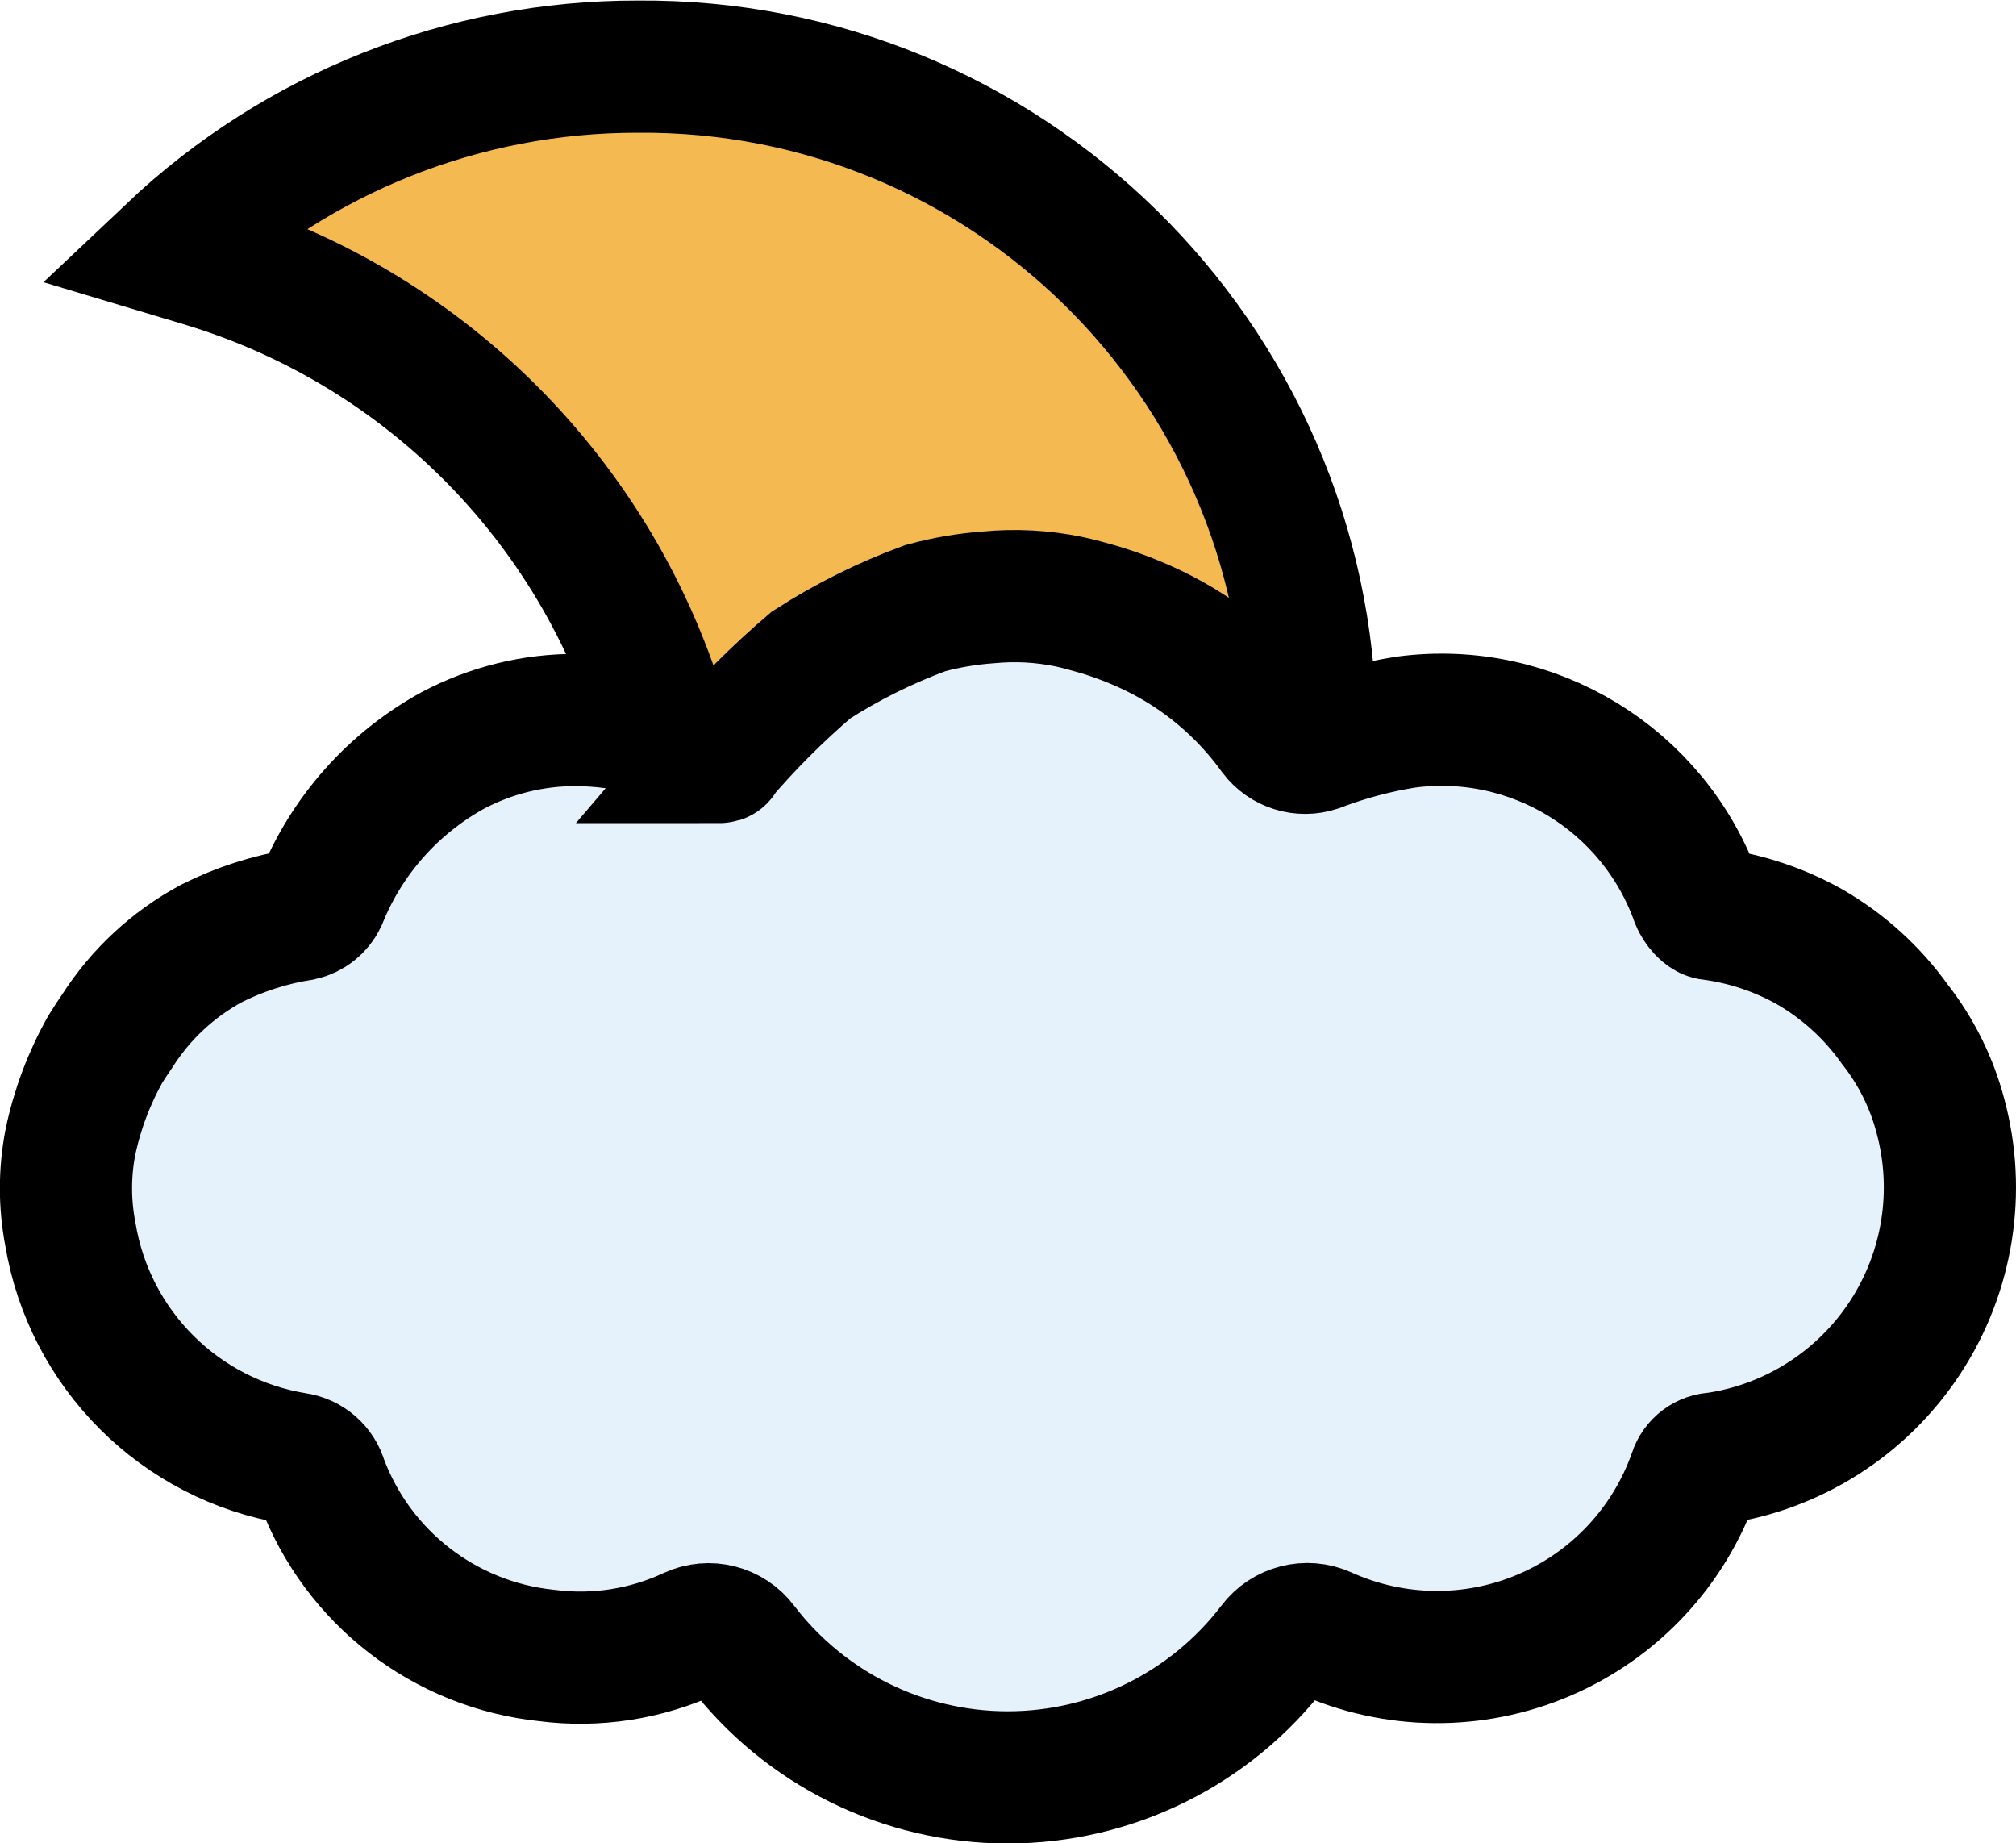
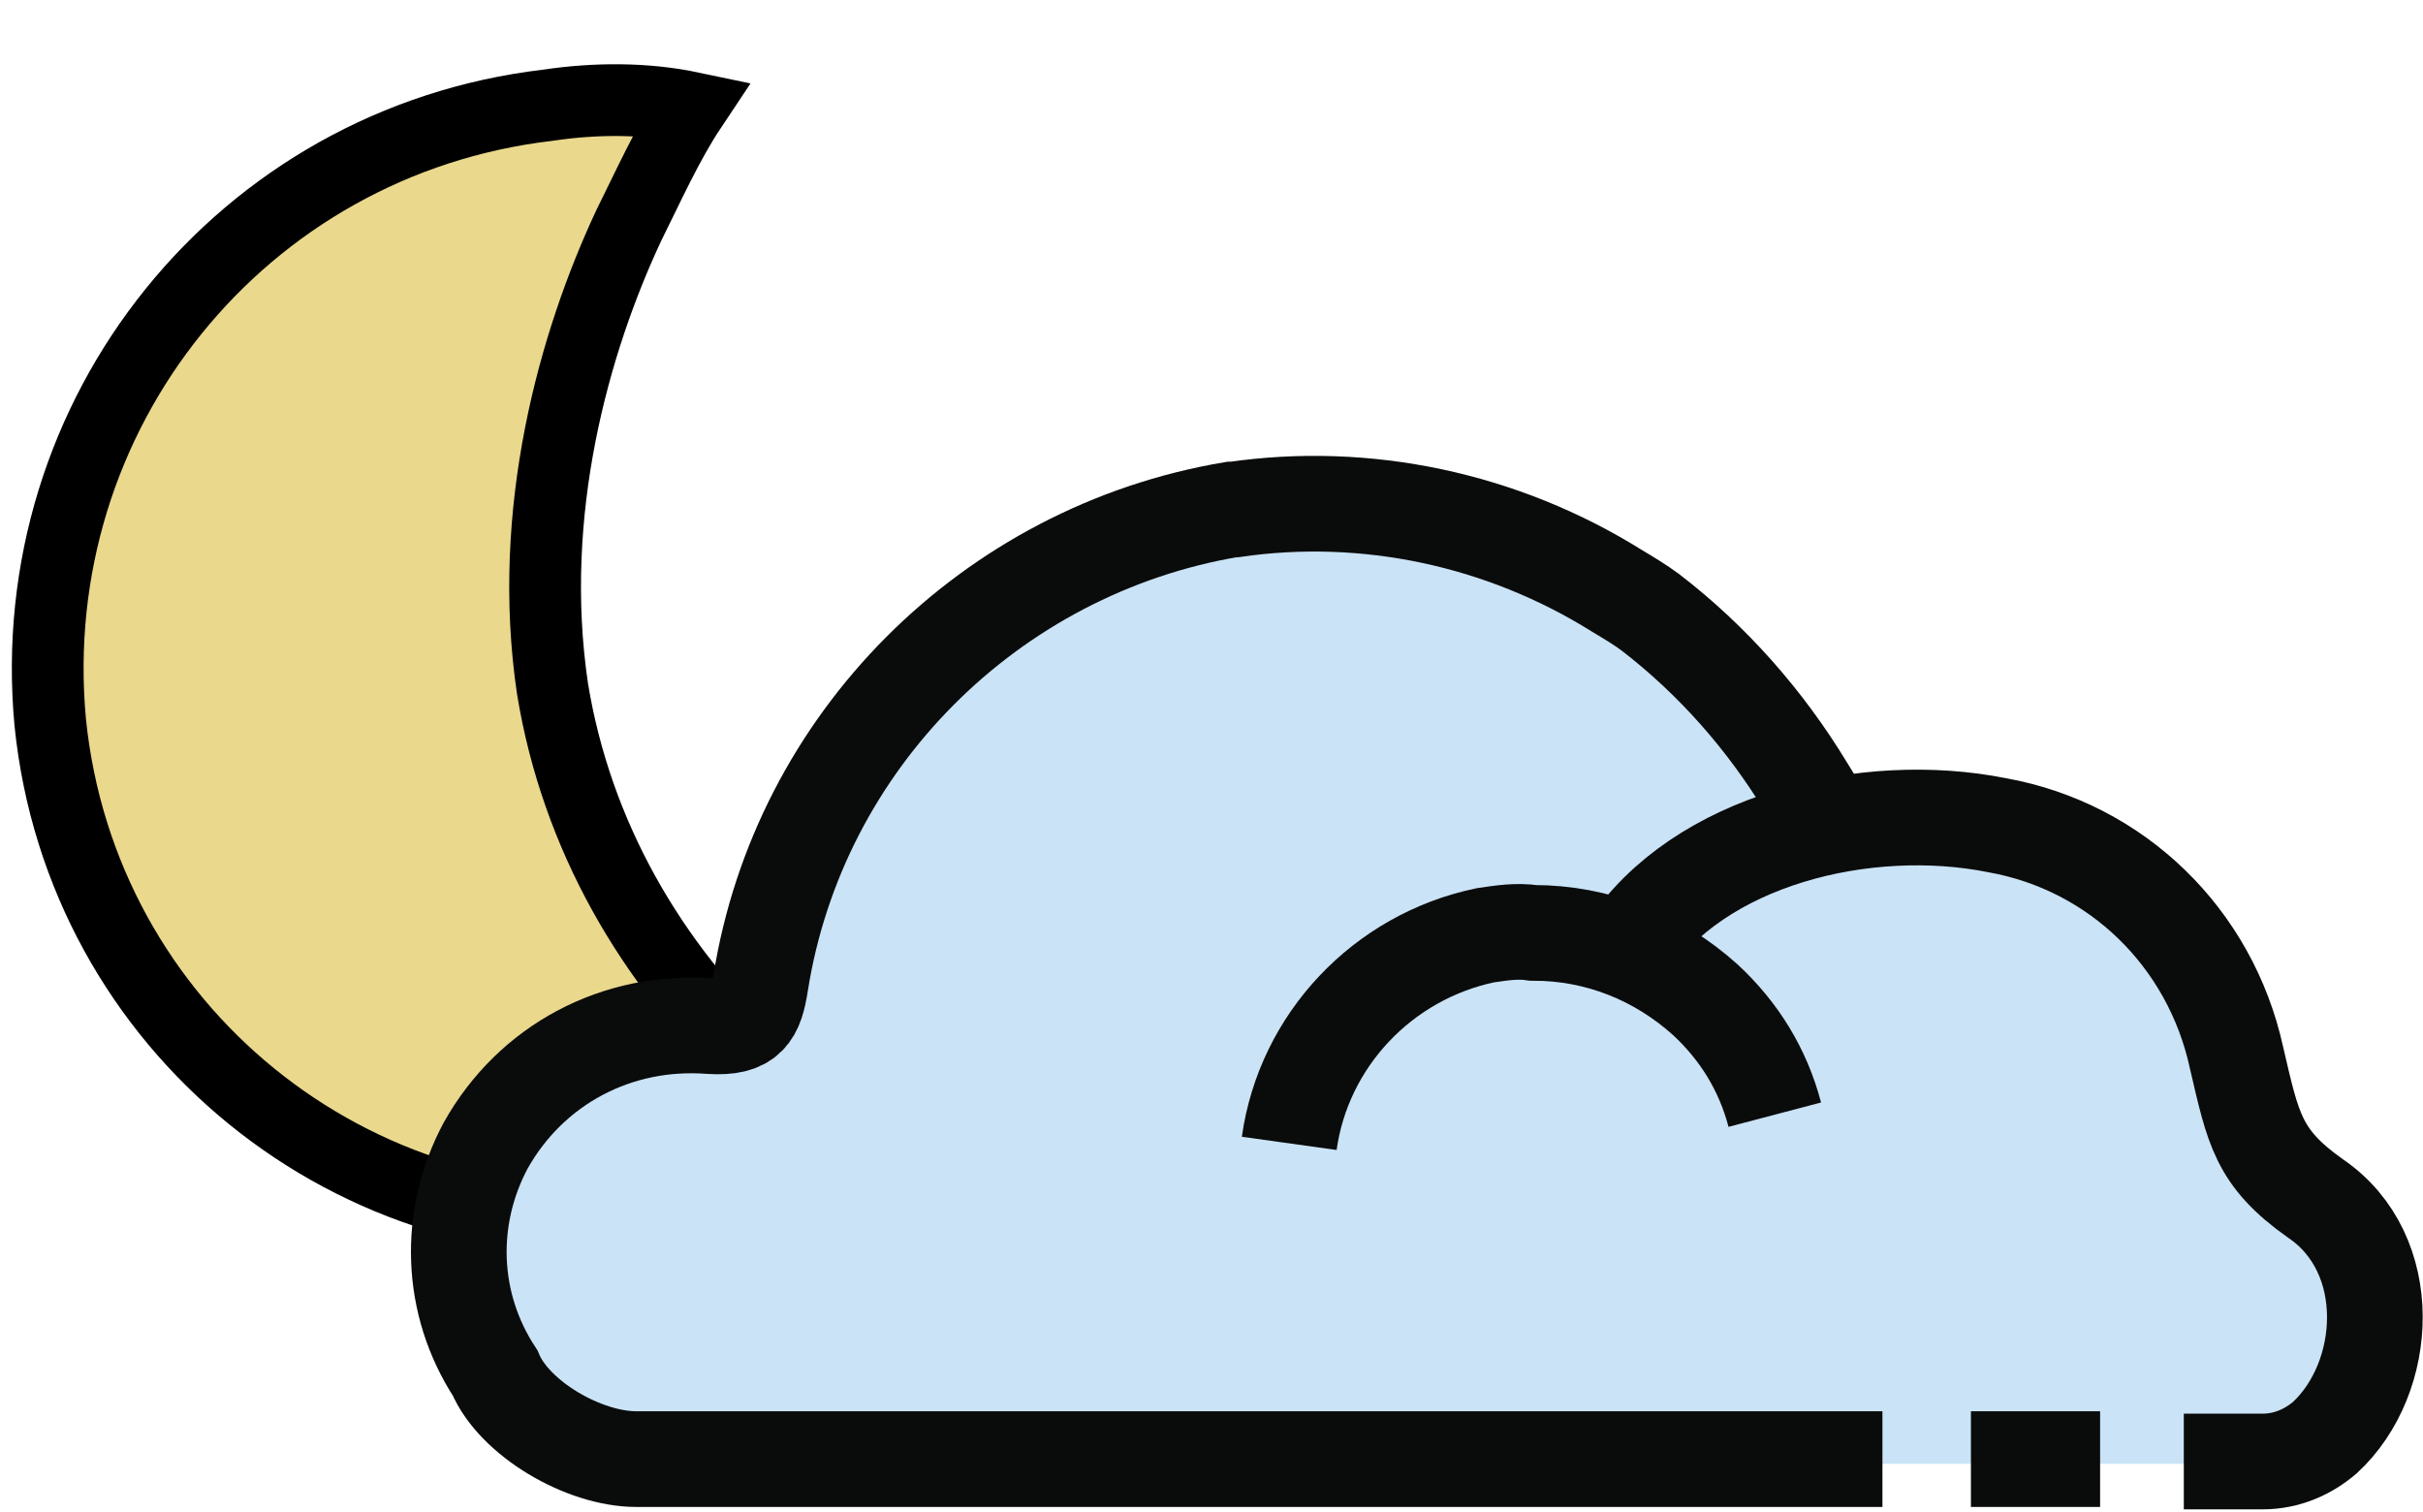
- <svg xmlns="http://www.w3.org/2000/svg" viewBox="0 0 76.26 69.69">
-   <defs>
-     <style>.cls-1{fill:#e5f1fb;}.cls-2{fill:#f5b952;}.cls-3{fill:none;stroke:#000;stroke-miterlimit:10;stroke-width:5px;}</style>
-   </defs>
-   <g id="Layer_2" data-name="Layer 2">
-     <g id="Layer_1-2" data-name="Layer 1">
-       <path class="cls-1" d="M73.41,43.73a10,10,0,0,0-1.94-3.79A9.73,9.73,0,0,0,69,37.62a10.45,10.45,0,0,0-4.21-1.56c-.21,0-.46-.33-.56-.56a10.27,10.27,0,0,0-10.94-6.76,18.22,18.22,0,0,0-3.62,1,1.09,1.09,0,0,1-1.21-.43,12.66,12.66,0,0,0-6.79-4.86c-.37-.11-.74-.21-1.12-.3a10.57,10.57,0,0,0-3-.18,12.17,12.17,0,0,0-1.22.14c-.6.1-1,.2-1.18.24l-.13.05a21.36,21.36,0,0,0-4.26,2.1,30.81,30.81,0,0,0-3.5,3.46l-.1-.05a11.42,11.42,0,0,0-5.29-1.37,9.84,9.84,0,0,0-4.66,1.12,11,11,0,0,0-4.83,5.2A2.22,2.22,0,0,1,11,35.9a11.2,11.2,0,0,0-2.89,1,9.67,9.67,0,0,0-3.63,3.26c-.14.22-.29.44-.43.67a12.18,12.18,0,0,0-1.35,3.53,9.31,9.31,0,0,0,0,3.47,10.32,10.32,0,0,0,8.47,8.53,1.18,1.18,0,0,1,1,.87,10.22,10.22,0,0,0,8.48,6.62,10,10,0,0,0,5.85-1,1,1,0,0,1,1.28.32,12.66,12.66,0,0,0,20.63.11A1,1,0,0,1,49.66,63a10.33,10.33,0,0,0,14.46-5.71.84.84,0,0,1,.79-.59A10.35,10.35,0,0,0,73.41,43.73Z" />
-       <path class="cls-2" d="M25.08,27c2.34-.47,4.67-1,7-1.49,4.81-1.06,9.77-1.09,14.57-2.15a8.7,8.7,0,0,1,.87-.13,25.33,25.33,0,0,0-25-20.59,25.57,25.57,0,0,0-17.63,7l1.2.37C18,13.59,25.33,19,25.08,27Z" />
-       <path class="cls-3" d="M49.57,28.3c0-.26,0-.52,0-.78a25.24,25.24,0,0,0-25.45-25,25.57,25.57,0,0,0-17.62,7l1.2.36a25.89,25.89,0,0,1,17.52,18" />
-       <path class="cls-3" d="M73.4,42.2a9.53,9.53,0,0,0-1.72-3.46,10.24,10.24,0,0,0-3.24-2.94,10.36,10.36,0,0,0-3.7-1.23c-.21,0-.47-.33-.56-.55a10.25,10.25,0,0,0-11-6.71,16.79,16.79,0,0,0-3.36.9,1.42,1.42,0,0,1-1.58-.49,12.25,12.25,0,0,0-4.61-3.87,14.27,14.27,0,0,0-2.1-.81c-.36-.1-.73-.21-1.12-.29a10.17,10.17,0,0,0-3-.16A12.47,12.47,0,0,0,35,23a22,22,0,0,0-4.32,2.15,30.89,30.89,0,0,0-3.48,3.48c.09,0,0,0-.1-.05a11.43,11.43,0,0,0-5.3-1.35,9.9,9.9,0,0,0-4.65,1.14,11.16,11.16,0,0,0-5,5.62,1.12,1.12,0,0,1-.76.6A11.53,11.53,0,0,0,8,35.68,9.65,9.65,0,0,0,4.43,39c-.15.22-.3.44-.44.67a12.3,12.3,0,0,0-1.33,3.54,9.18,9.18,0,0,0,0,3.46,10.31,10.31,0,0,0,8.51,8.49,1.2,1.2,0,0,1,1,.87,10.21,10.21,0,0,0,8.51,6.58,9.91,9.91,0,0,0,5.47-.85,1.56,1.56,0,0,1,1.9.48,12.67,12.67,0,0,0,20.14,0,1.58,1.58,0,0,1,1.91-.49,10.32,10.32,0,0,0,14-6,.84.84,0,0,1,.79-.59A10.36,10.36,0,0,0,73.4,42.2Z" />
+ <svg xmlns="http://www.w3.org/2000/svg" version="1.1" id="Layer_1" x="0px" y="0px" viewBox="19 0.8 101.3 63.2" style="enable-background:new 19 0.8 101.3 63.2;" xml:space="preserve">
+   <style type="text/css">
+ 	.st0{fill:#EAD88C;}
+ 	.st1{fill:none;stroke:#000000;stroke-width:3;stroke-miterlimit:10;}
+ 	.st2{fill:none;}
+ 	.st3{fill:#CAE3F6;}
+ 	.st4{fill:none;stroke:#0A0B0B;stroke-width:4;stroke-miterlimit:10;}
+ </style>
+   <g>
+     <g>
+       <path class="st0" d="M41.9,5.2C29.1,6.7,19.9,18.1,21.1,31c1.3,12.8,12.7,22,25.4,20.7c3-0.4,5.7-1.2,8.5-2.7    c-1.6-1.1-3-2.3-4.3-3.7c-4.5-4.2-7.6-9.6-8.6-15.7C41,22.2,43,15.1,45.3,10.2c0.8-1.6,1.6-3.4,2.6-4.9C46,4.9,43.9,4.9,41.9,5.2z    " />
+       <path class="st1" d="M41.9,5.2C29.1,6.7,19.9,18.1,21.1,31c1.3,12.8,12.7,22,25.4,20.7c3-0.4,5.7-1.2,8.5-2.7    c-1.6-1.1-3-2.3-4.3-3.7c-4.5-4.2-7.6-9.6-8.6-15.7C41,22.2,43,15.1,45.3,10.2c0.8-1.6,1.6-3.4,2.6-4.9C46,4.9,43.9,4.9,41.9,5.2z    " />
+       <path class="st2" d="M63,7.6l-0.4-0.3c-5-3.6-11.1-5.2-18.3-4.6C40.4,3,33,6.7,32.8,6.9c-9.2,5.4-13.9,17.9-10.9,28.9    c0.3,1,0.6,1.9,1,2.9c1.4,3.6,3.7,6.9,6.6,9.5" />
+     </g>
+     <g>
+       <path class="st3" d="M97.7,61.9H45.6c-2.2,0-5.1-1.7-5.9-3.6c-1.9-2.9-2-6.5-0.4-9.6c1.9-3.4,5.5-5.3,9.4-5    c1.6,0.1,1.9-0.5,2.1-1.8c1.7-10.1,9.6-18.1,19.7-19.7h0.1c5.5-0.8,11.2,0.4,16,3.4c0.5,0.3,0.9,0.6,1.4,0.9    c2.6,2,4.8,4.5,6.5,7.3l0.8,1.3" />
+       <path class="st3" d="M72.9,48.8c0.6-4.3,3.9-7.8,8.2-8.7c0.7-0.1,1.3-0.2,2-0.2c2.7,0,5.2,1,7.2,2.8c1.4,1.3,2.4,2.9,2.9,4.8" />
+       <path class="st3" d="M87,40.6c3-4.6,10-6.4,15.5-5.2c5,0.9,8.9,4.7,10,9.7c0.7,3.1,0.9,4.2,3.3,5.9c3.4,2.3,3.1,7.5,0.4,10    c-0.7,0.6-1.6,1-2.6,1h-18" />
+       <line class="st2" x1="101.4" y1="61.9" x2="106.8" y2="61.9" />
+       <path class="st4" d="M97.7,61.8H45.6c-2.2,0-5.1-1.7-5.9-3.6c-1.9-2.9-2-6.5-0.4-9.5c1.9-3.4,5.5-5.3,9.4-5    c1.6,0.1,1.9-0.5,2.1-1.8c1.6-10.1,9.6-18.1,19.7-19.8h0.1c5.5-0.8,11.2,0.4,16,3.4c0.5,0.3,1,0.6,1.4,0.9c2.6,2,4.8,4.5,6.5,7.3    l0.8,1.3" />
+       <path class="st4" d="M72.9,48.6c0.6-4.3,3.9-7.8,8.2-8.7c0.7-0.1,1.3-0.2,2-0.1c2.7,0,5.2,1,7.2,2.8c1.4,1.3,2.4,2.9,2.9,4.8" />
+       <path class="st4" d="M87,40.5c3-4.6,10-6.3,15.5-5.2c5,0.9,8.9,4.7,10,9.7c0.7,3,0.9,4.2,3.3,5.9c3.4,2.3,3.1,7.5,0.4,10    c-0.7,0.6-1.6,1-2.6,1h-3.3" />
+       <line class="st4" x1="101.4" y1="61.8" x2="106.8" y2="61.8" />
    </g>
  </g>
</svg>
